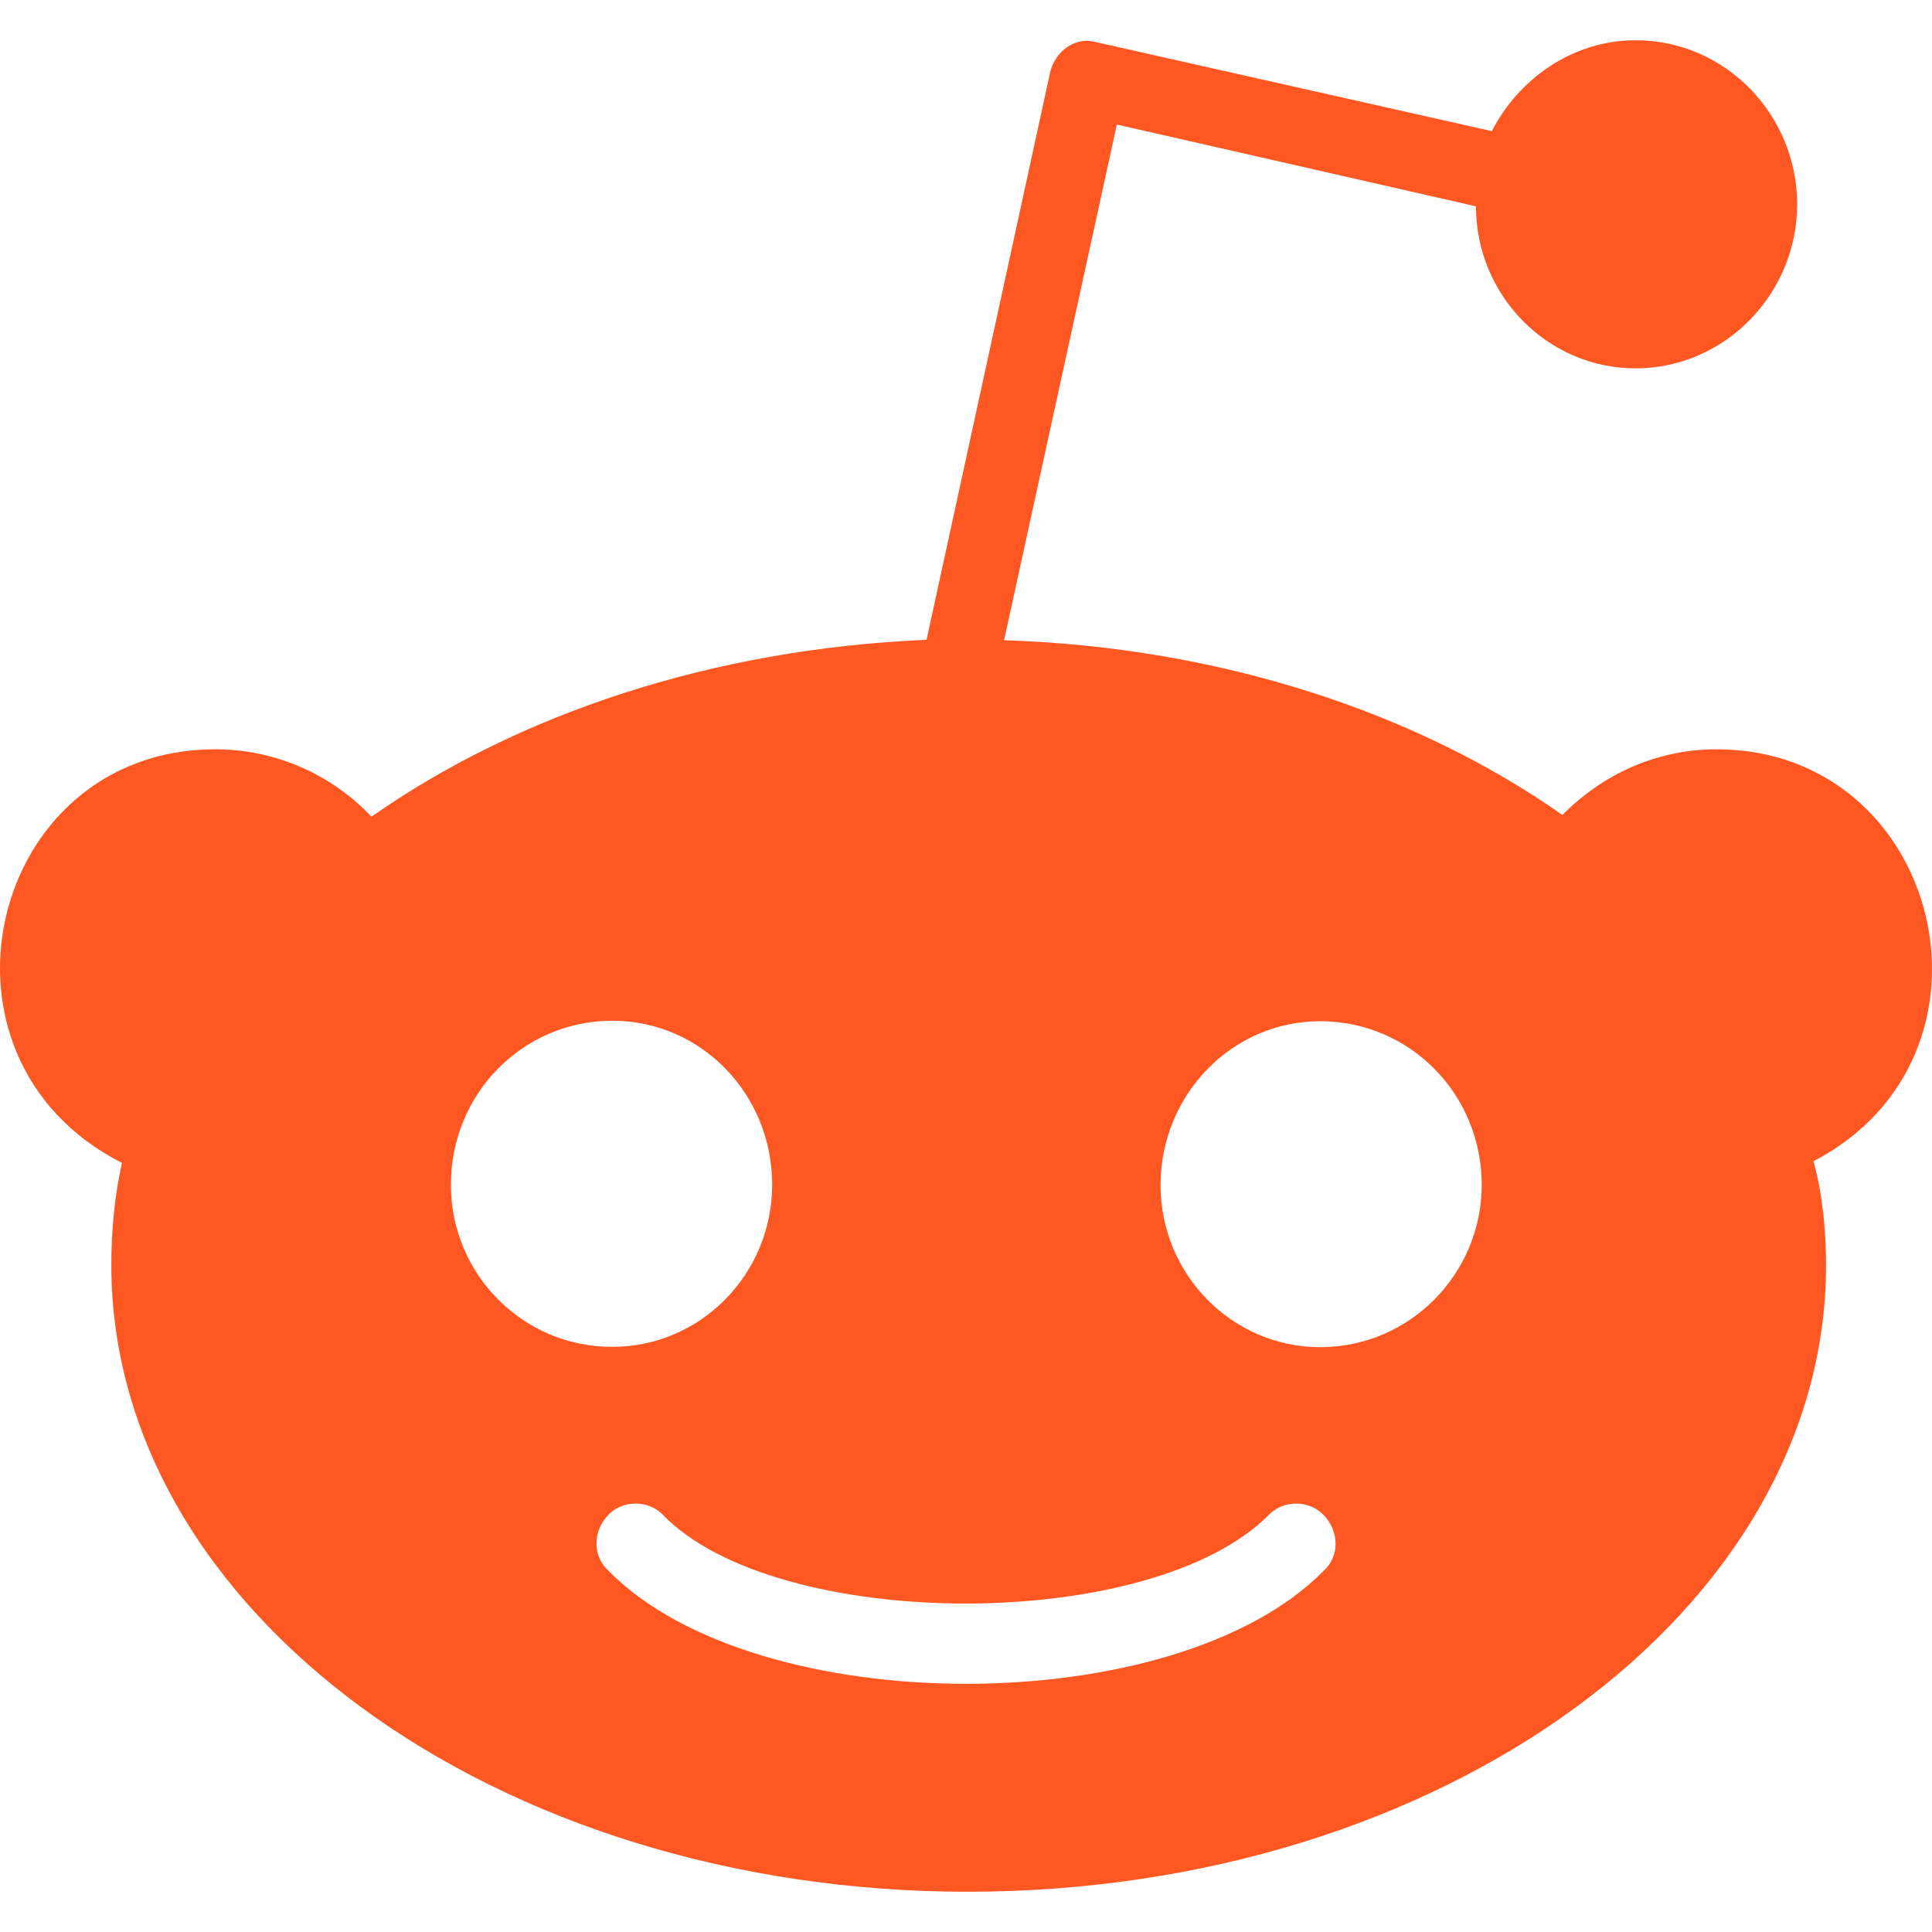
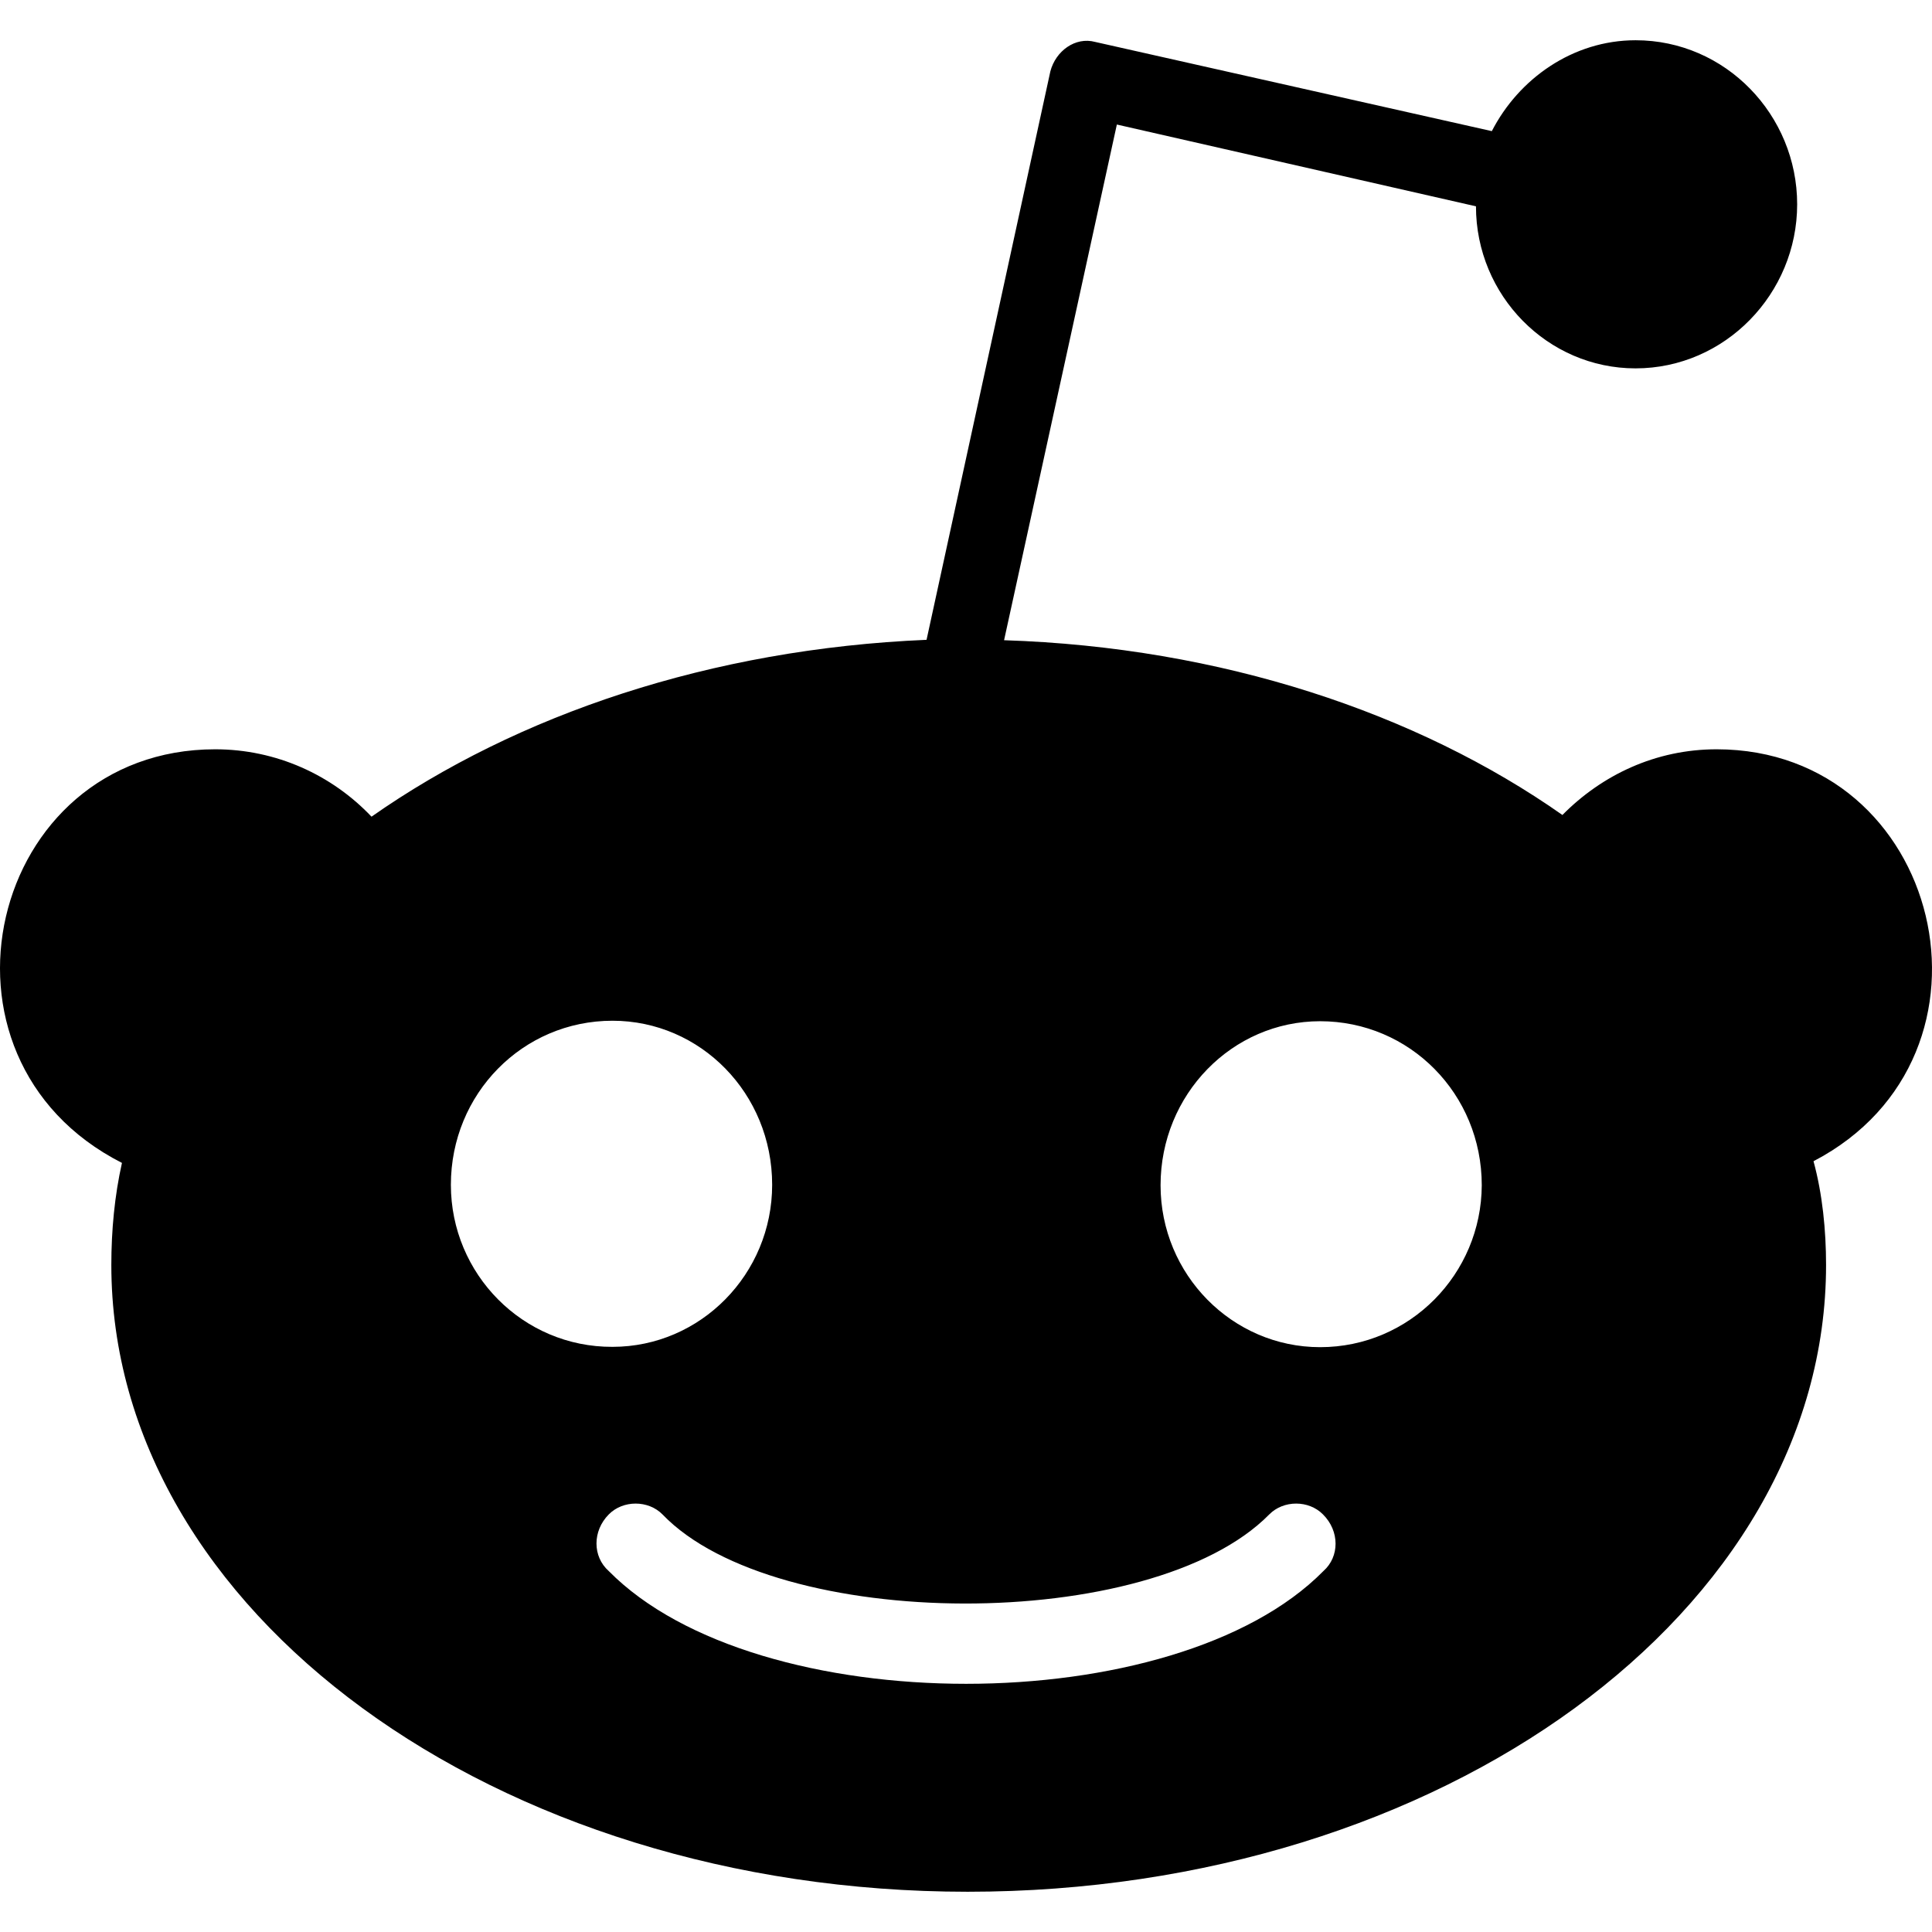
<svg xmlns="http://www.w3.org/2000/svg" enable-background="new 0 0 24 24" viewBox="0 0 24 24">
-   <path d="m21.325 9.308c-.758 0-1.425.319-1.916.816-1.805-1.268-4.239-2.084-6.936-2.171l1.401-6.406 4.461 1.016c0 1.108.89 2.013 1.982 2.013 1.113 0 2.008-.929 2.008-2.038s-.889-2.038-2.007-2.038c-.779 0-1.451.477-1.786 1.129l-4.927-1.108c-.248-.067-.491.113-.557.365l-1.538 7.062c-2.676.113-5.084.928-6.895 2.197-.491-.518-1.184-.837-1.942-.837-2.812 0-3.733 3.829-1.158 5.138-.091.405-.132.837-.132 1.268 0 4.301 4.775 7.786 10.638 7.786 5.888 0 10.663-3.485 10.663-7.786 0-.431-.045-.883-.156-1.289 2.523-1.314 1.594-5.115-1.203-5.117zm-15.724 5.41c0-1.129.89-2.038 2.008-2.038 1.092 0 1.983.903 1.983 2.038 0 1.109-.89 2.013-1.983 2.013-1.113.005-2.008-.904-2.008-2.013zm10.839 4.798c-1.841 1.868-7.036 1.868-8.878 0-.203-.18-.203-.498 0-.703.177-.18.491-.18.668 0 1.406 1.463 6.07 1.488 7.537 0 .177-.18.491-.18.668 0 .207.206.207.524.005.703zm-.041-2.781c-1.092 0-1.982-.903-1.982-2.011 0-1.129.89-2.038 1.982-2.038 1.113 0 2.008.903 2.008 2.038-.005 1.103-.895 2.011-2.008 2.011z" fill="#ff5722" />
+   <path d="m21.325 9.308c-.758 0-1.425.319-1.916.816-1.805-1.268-4.239-2.084-6.936-2.171l1.401-6.406 4.461 1.016c0 1.108.89 2.013 1.982 2.013 1.113 0 2.008-.929 2.008-2.038s-.889-2.038-2.007-2.038c-.779 0-1.451.477-1.786 1.129l-4.927-1.108c-.248-.067-.491.113-.557.365l-1.538 7.062c-2.676.113-5.084.928-6.895 2.197-.491-.518-1.184-.837-1.942-.837-2.812 0-3.733 3.829-1.158 5.138-.091.405-.132.837-.132 1.268 0 4.301 4.775 7.786 10.638 7.786 5.888 0 10.663-3.485 10.663-7.786 0-.431-.045-.883-.156-1.289 2.523-1.314 1.594-5.115-1.203-5.117zm-15.724 5.41c0-1.129.89-2.038 2.008-2.038 1.092 0 1.983.903 1.983 2.038 0 1.109-.89 2.013-1.983 2.013-1.113.005-2.008-.904-2.008-2.013zm10.839 4.798c-1.841 1.868-7.036 1.868-8.878 0-.203-.18-.203-.498 0-.703.177-.18.491-.18.668 0 1.406 1.463 6.07 1.488 7.537 0 .177-.18.491-.18.668 0 .207.206.207.524.005.703zm-.041-2.781c-1.092 0-1.982-.903-1.982-2.011 0-1.129.89-2.038 1.982-2.038 1.113 0 2.008.903 2.008 2.038-.005 1.103-.895 2.011-2.008 2.011z" />
</svg>
